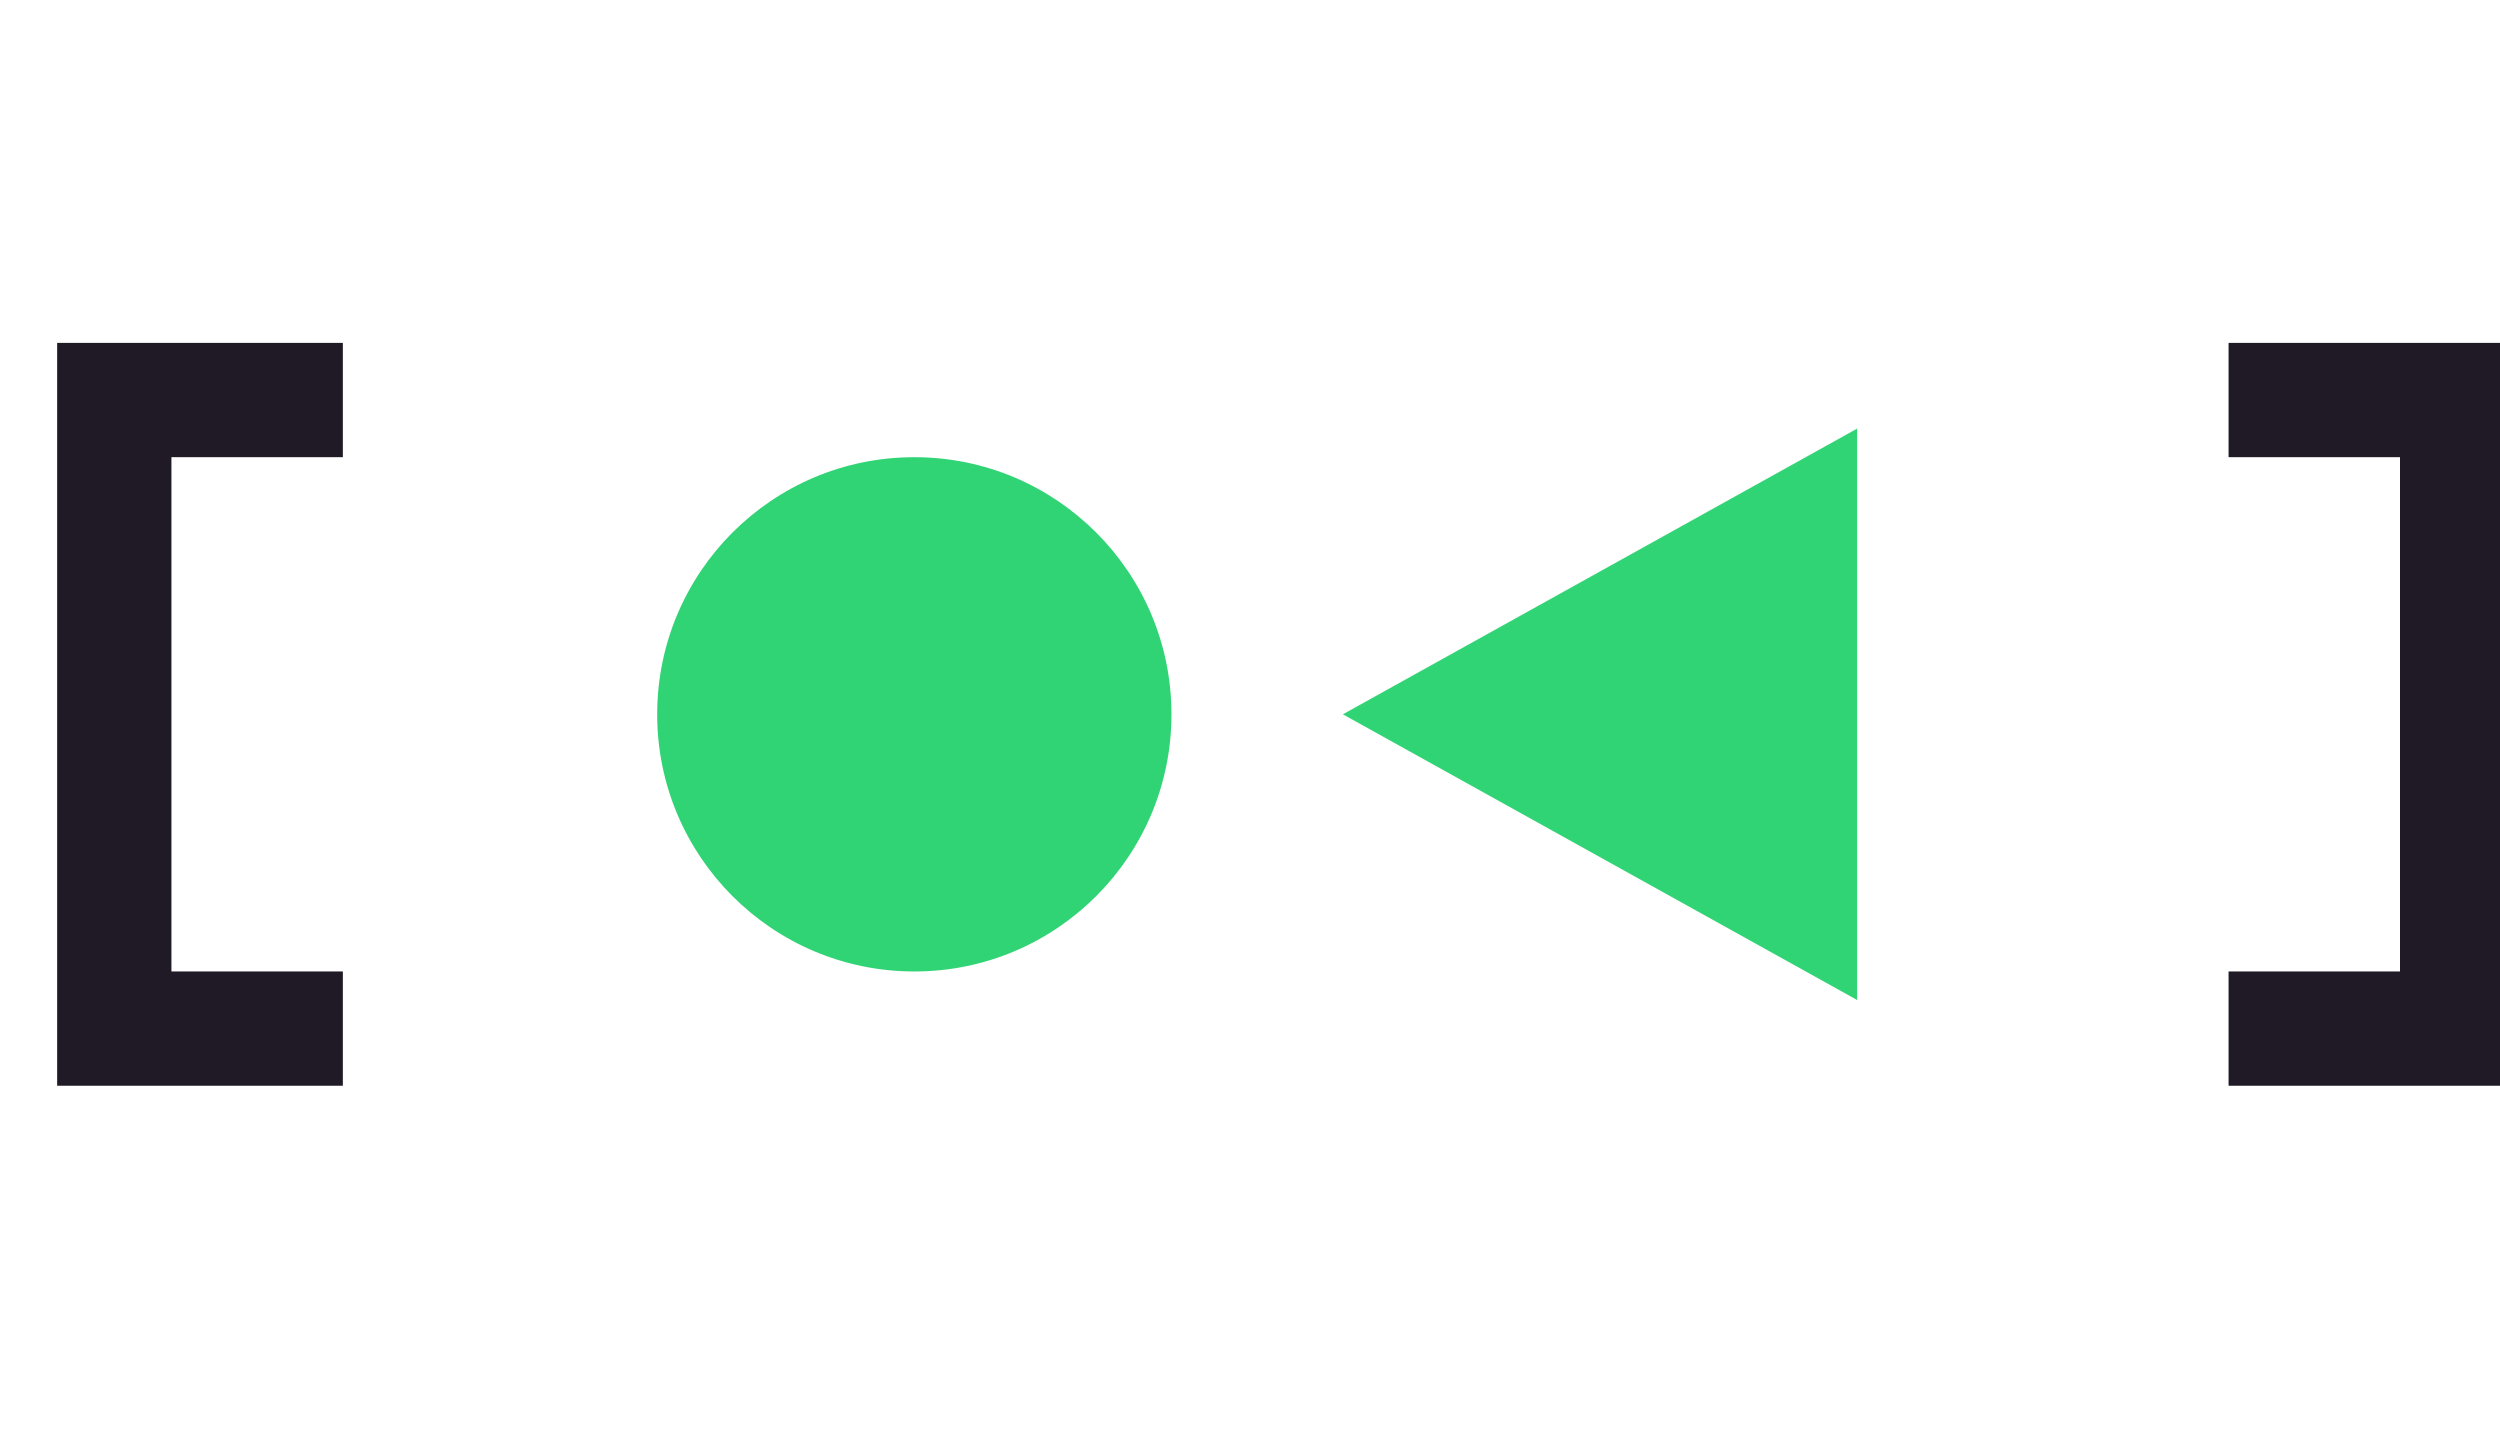
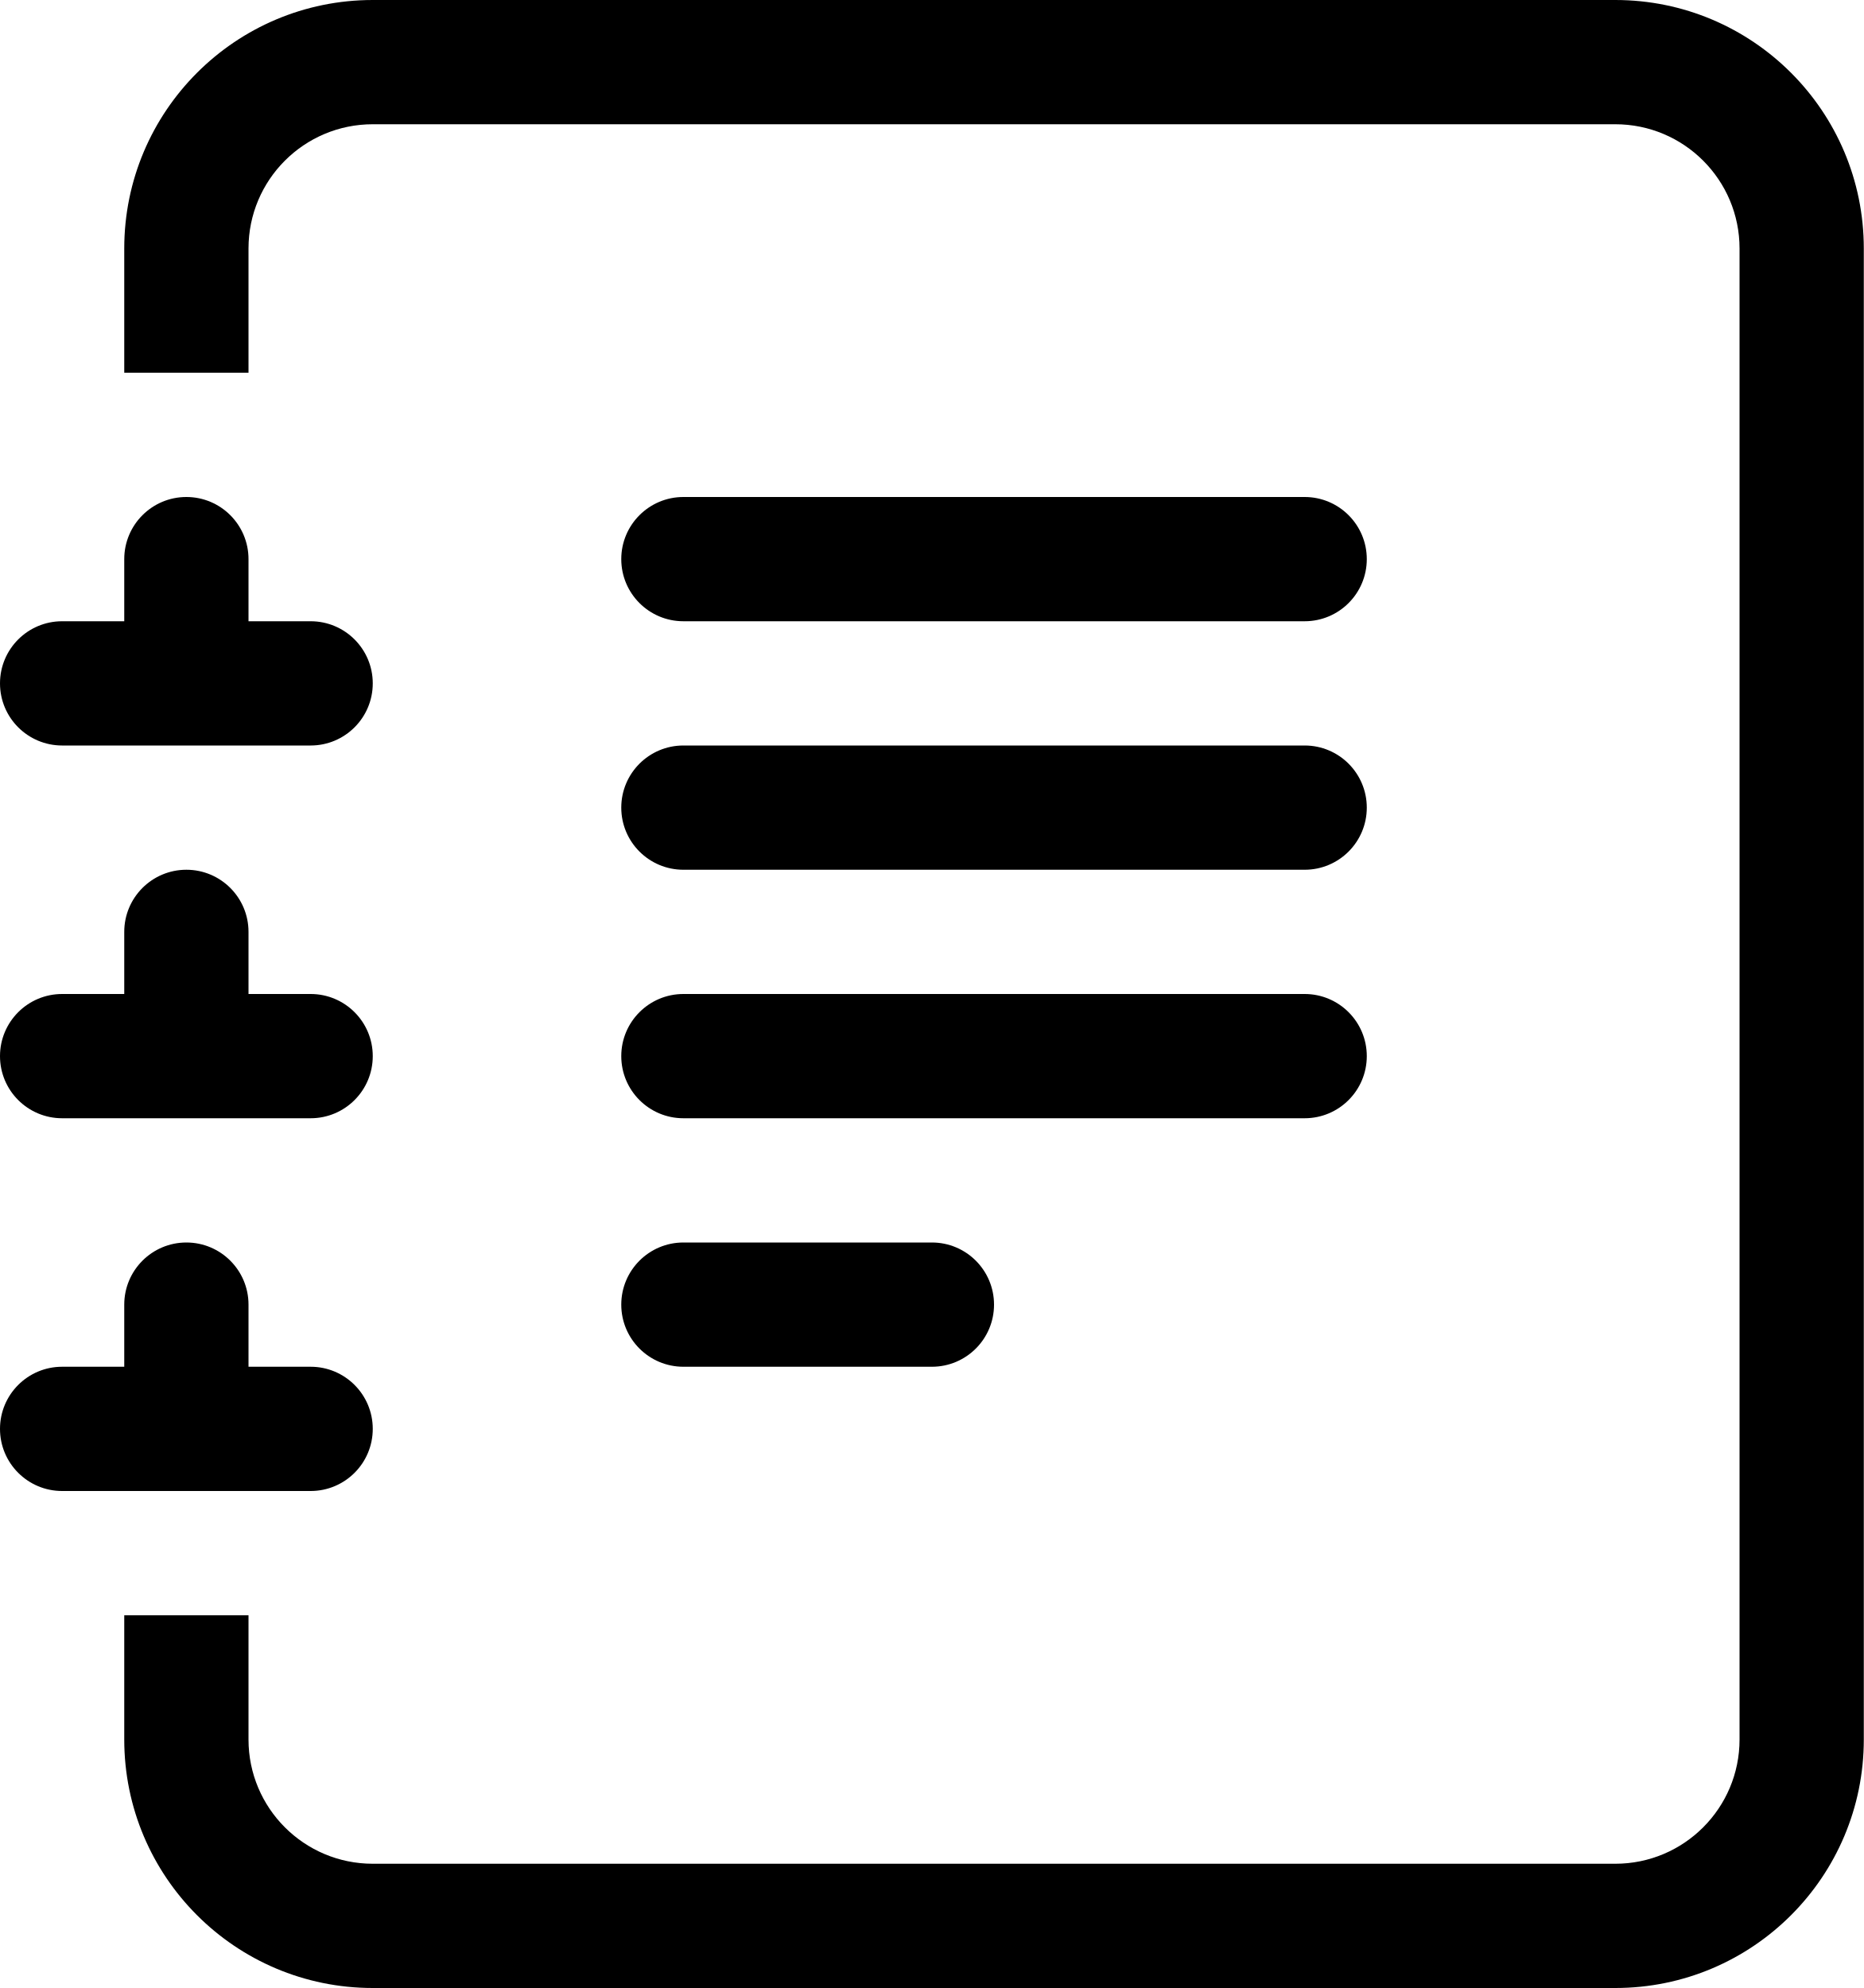
- <svg xmlns="http://www.w3.org/2000/svg" viewBox="60 50 175 100">
-   <g transform="translate(30.667 -1141.475) scale(1.33333)">
-     <path d="M25 911.61v39h15v-6h-9v-27h9v-6zm114 0v6h9v27h-9v6h15v-39z" style="line-height:normal;font-variant-ligatures:normal;font-variant-position:normal;font-variant-caps:normal;font-variant-numeric:normal;font-variant-alternates:normal;font-feature-settings:normal;text-indent:0;text-align:start;text-decoration-line:none;text-decoration-style:solid;text-decoration-color:#000;text-transform:none;text-orientation:mixed;white-space:normal;shape-padding:0;isolation:auto;mix-blend-mode:normal;solid-color:#000;solid-opacity:1" color="#000" font-weight="400" font-family="sans-serif" overflow="visible" fill="#201a26" />
-     <path d="M92.5 931.11l27-15v30z" fill="#30d475" />
-     <circle cx="70.002" cy="931.111" r="13.5" fill="#30d475" />
-   </g>
+ <svg xmlns="http://www.w3.org/2000/svg" width="750" height="800" viewBox="0 0 15 16" fill="#000000" class="bi bi-journal-text" version="1.1" id="svg683">
+   <defs id="defs687" />
+   <path d="M 5,10.5 A 0.5,0.5 0 0 1 5.5,10 h 2 a 0.5,0.5 0 0 1 0,1 h -2 A 0.5,0.5 0 0 1 5,10.5 Z m 0,-2 A 0.5,0.5 0 0 1 5.5,8 h 5 a 0.5,0.5 0 0 1 0,1 h -5 A 0.5,0.5 0 0 1 5,8.5 Z m 0,-2 A 0.5,0.5 0 0 1 5.5,6 h 5 a 0.5,0.5 0 0 1 0,1 h -5 A 0.5,0.5 0 0 1 5,6.5 Z m 0,-2 A 0.5,0.5 0 0 1 5.5,4 h 5 a 0.5,0.5 0 0 1 0,1 h -5 A 0.5,0.5 0 0 1 5,4.5 Z" id="path677" />
+   <path d="m 3,0 h 10 a 2,2 0 0 1 2,2 v 12 a 2,2 0 0 1 -2,2 H 3 A 2,2 0 0 1 1,14 v -1 h 1 v 1 a 1,1 0 0 0 1,1 h 10 a 1,1 0 0 0 1,-1 V 2 A 1,1 0 0 0 13,1 H 3 A 1,1 0 0 0 2,2 V 3 H 1 V 2 A 2,2 0 0 1 3,0 Z" id="path679" />
+   <path d="M 1,5 V 4.5 a 0.5,0.5 0 0 1 1,0 V 5 h 0.5 a 0.5,0.5 0 0 1 0,1 h -2 a 0.5,0.5 0 0 1 0,-1 z M 1,8 V 7.5 a 0.5,0.5 0 0 1 1,0 V 8 h 0.5 a 0.5,0.5 0 0 1 0,1 h -2 a 0.5,0.5 0 0 1 0,-1 z m 0,3 v -0.5 a 0.5,0.5 0 0 1 1,0 V 11 h 0.5 a 0.5,0.5 0 0 1 0,1 h -2 a 0.5,0.5 0 0 1 0,-1 z" id="path681" />
</svg>
